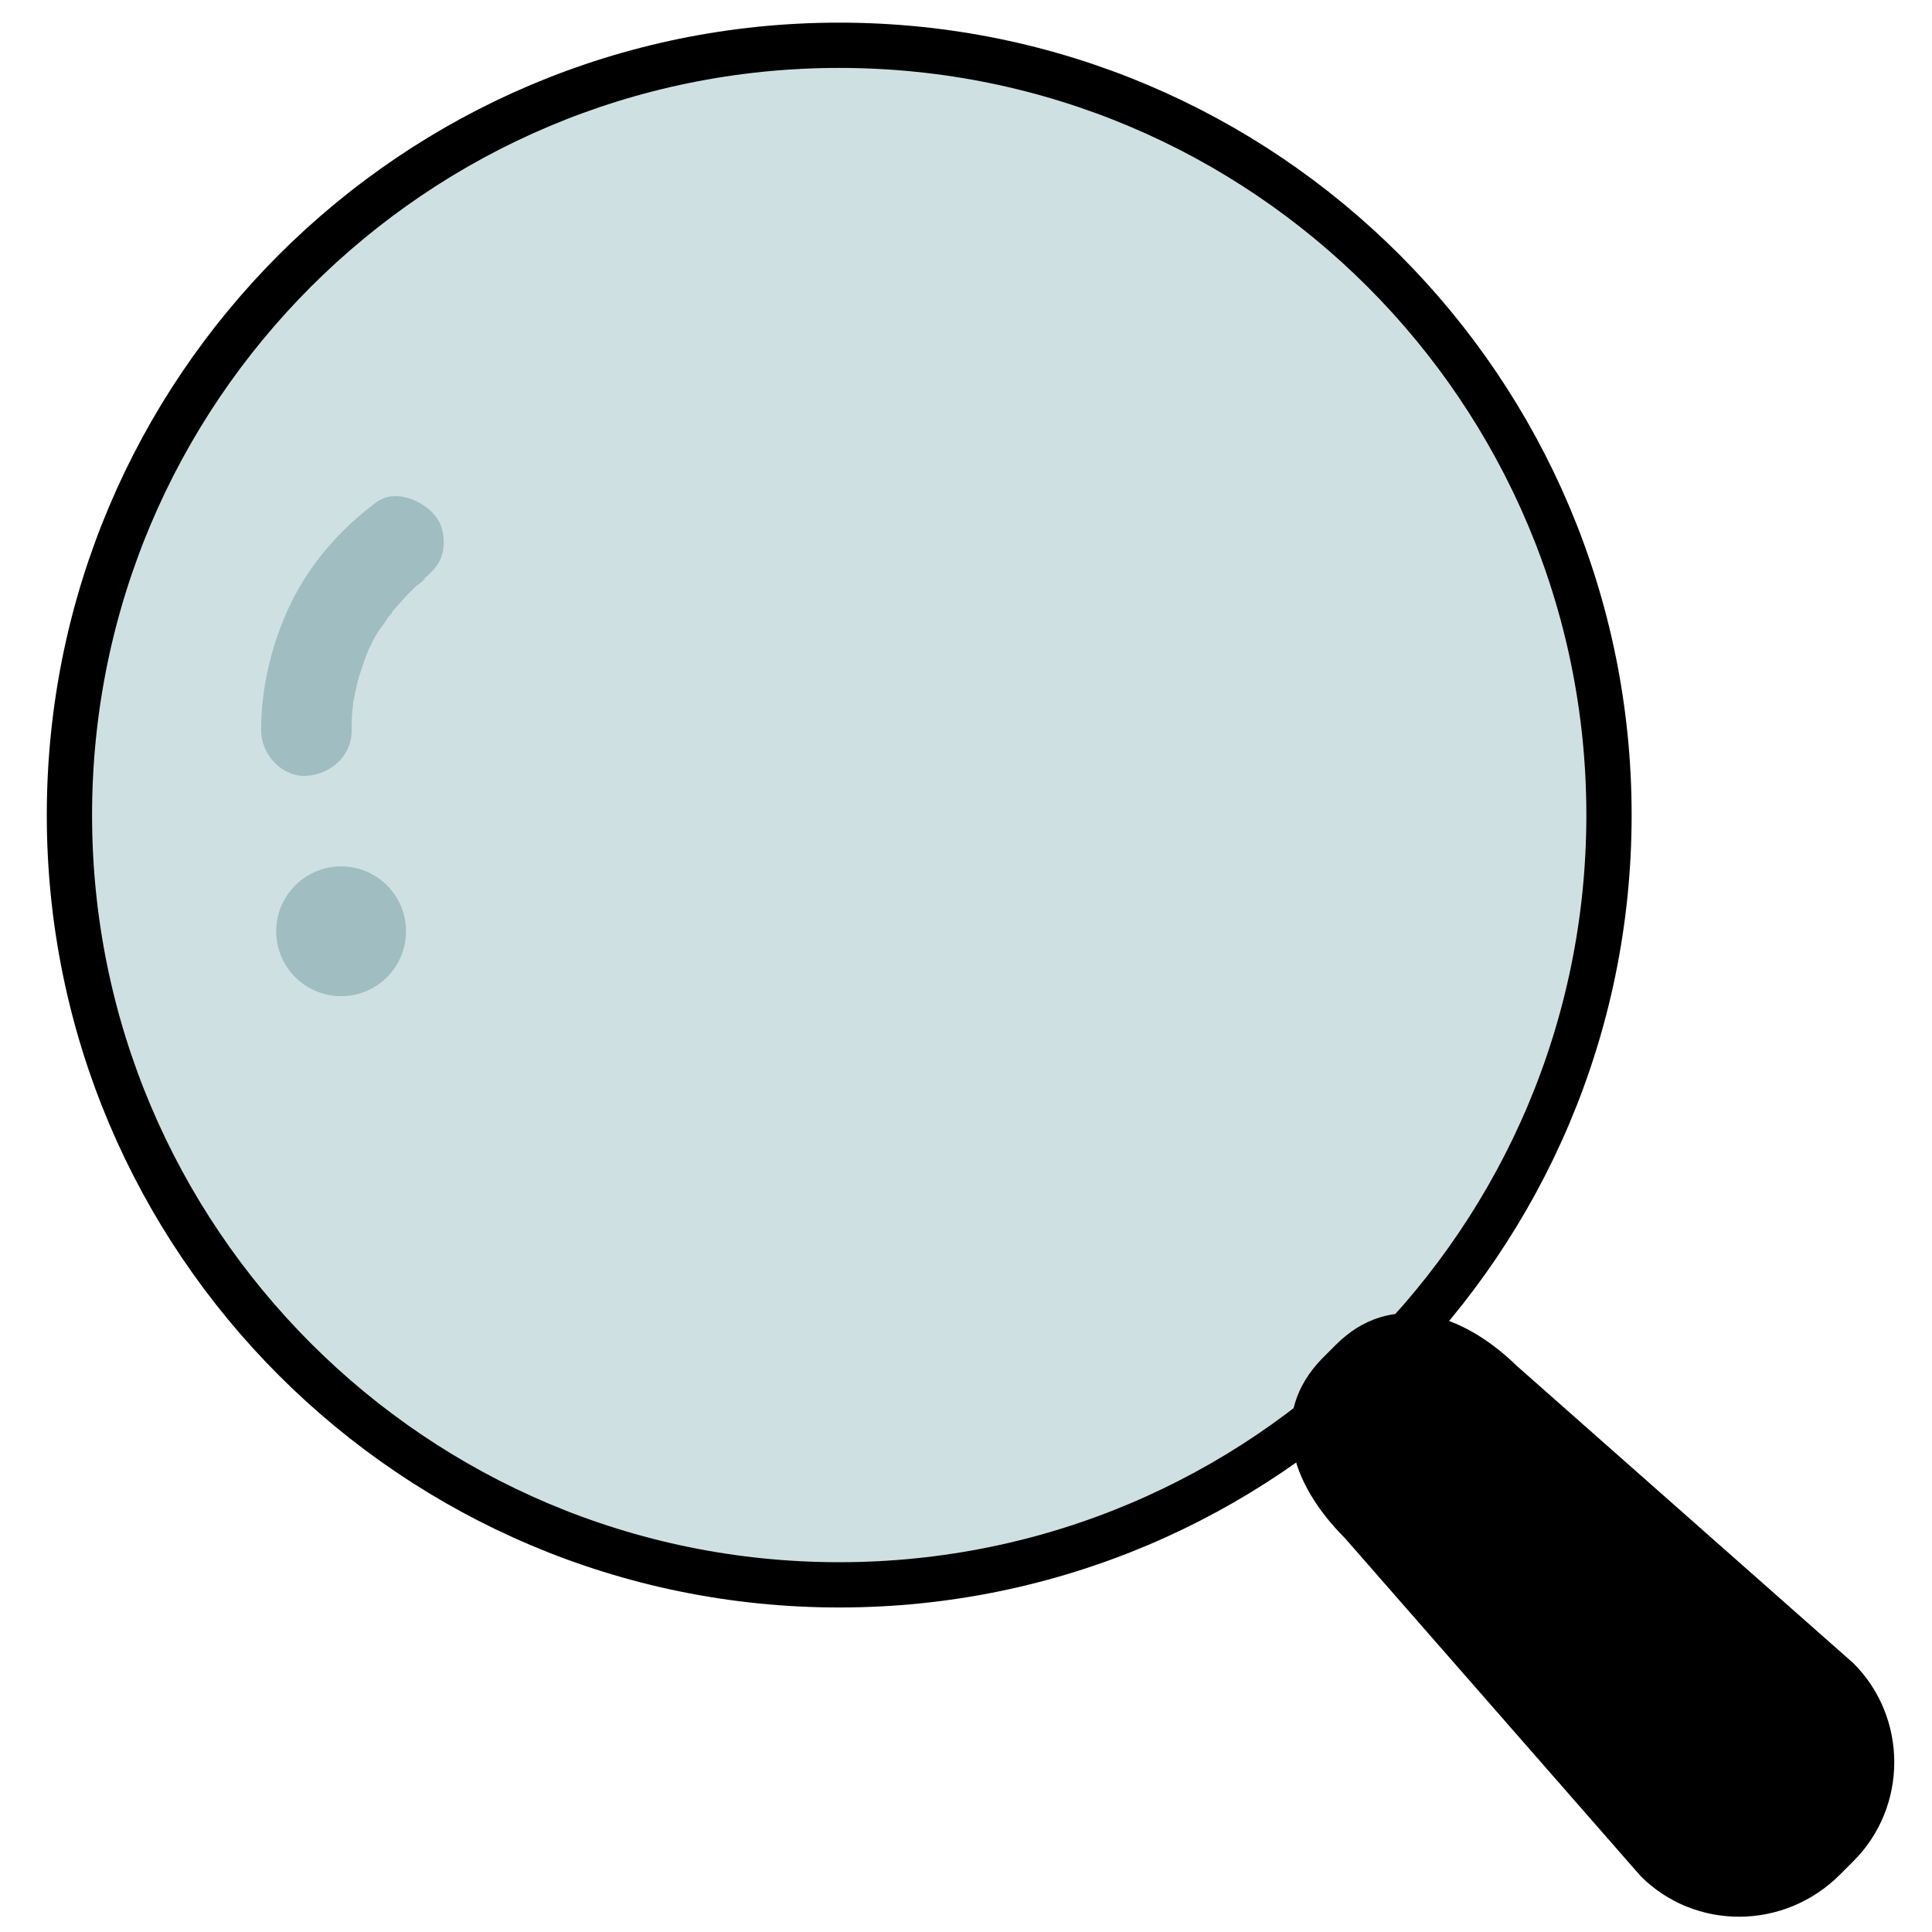
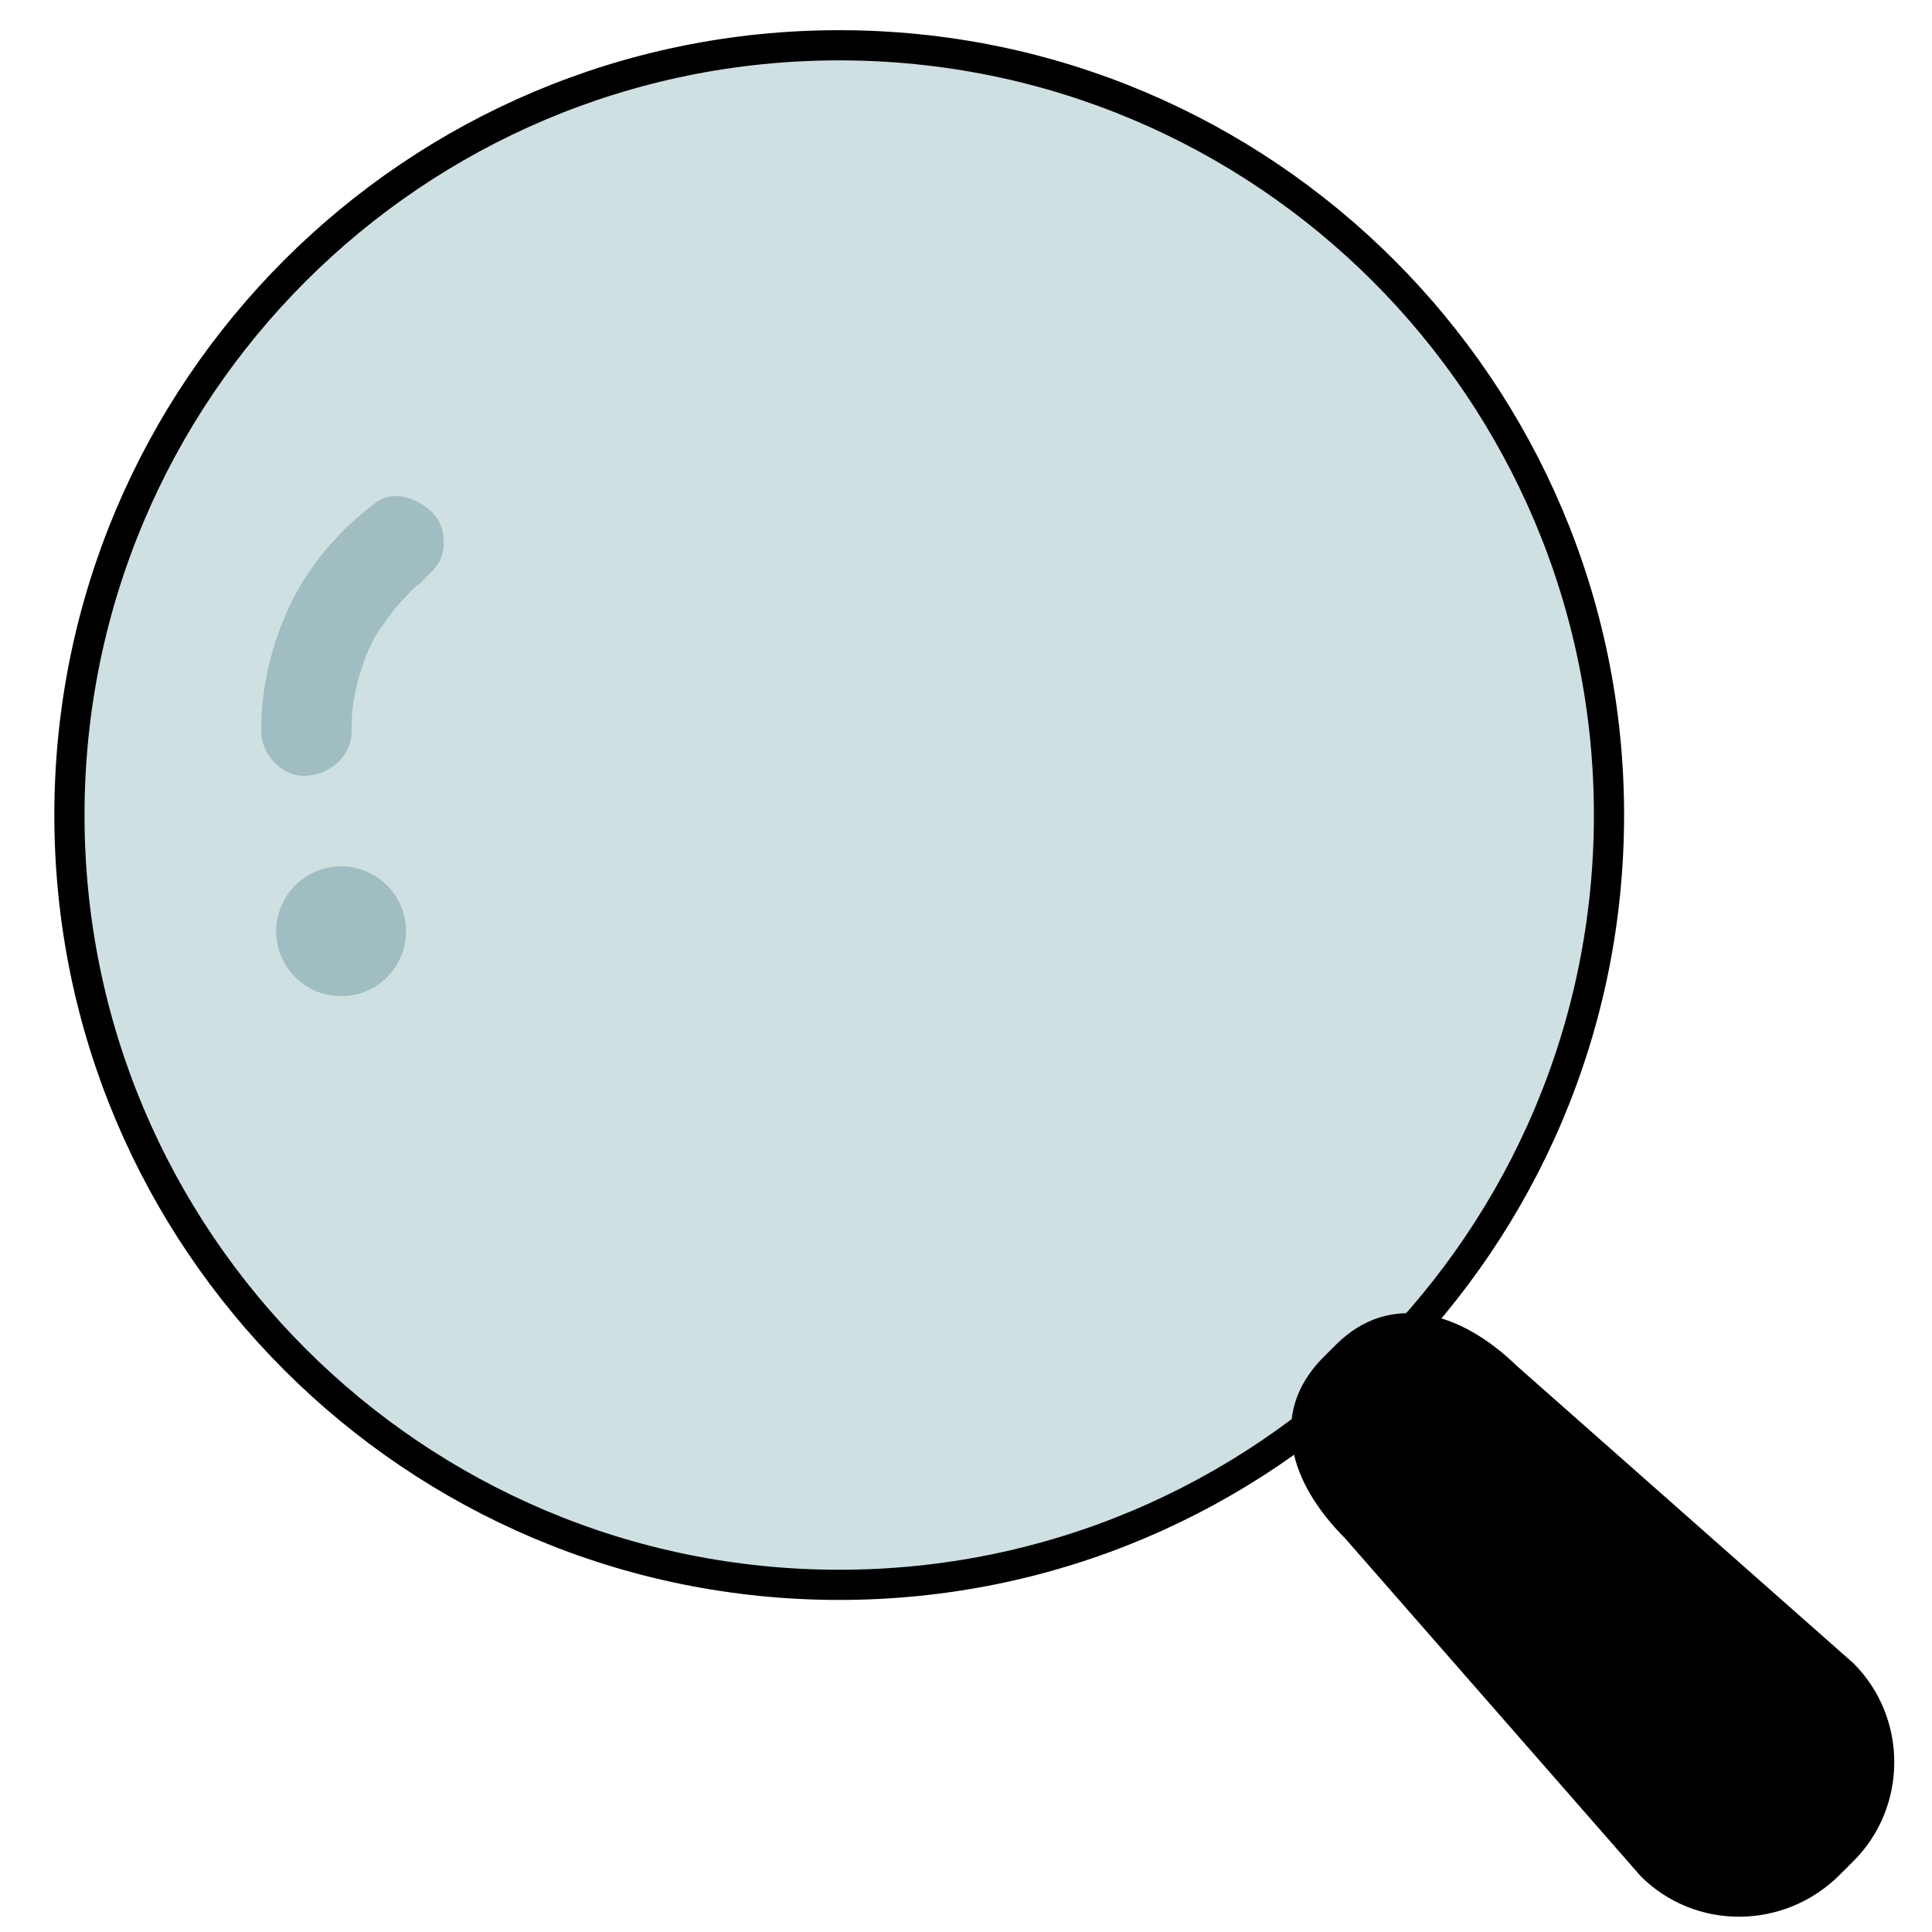
<svg xmlns="http://www.w3.org/2000/svg" version="1.1" id="Layer_1" x="0px" y="0px" viewBox="0 0 128 128" style="enable-background:new 0 0 128 128;" xml:space="preserve">
  <style type="text/css">
- 	.st0{fill:#CFE0E2;stroke:#000000;stroke-width:3;stroke-miterlimit:10;}
+ 	.st0{fill:#CFE0E2;stroke:#000000;stroke-width:2;stroke-miterlimit:10;}
	.st1{fill:#A0BDC1;}
</style>
  <g>
    <g>
      <circle class="st0" cx="55.6" cy="54" r="51" />
      <path d="M108.7,124.3l-19.6-22.4c-3.6-3.6-5.1-8.2-1.5-11.9l0.9-0.9c3.6-3.6,8.3-2.2,12,1.4l22.3,19.7c3.6,3.6,3.6,9.5,0,13.1    l-0.9,0.9C118.2,127.9,112.3,127.9,108.7,124.3z" />
    </g>
    <g>
      <g>
-         <path class="st1" d="M24.9,33.3c-2.4,1.8-4.3,4-5.6,6.6c-1.3,2.7-2,5.6-2,8.5c0,1.6,1.4,3.1,3,3c1.6-0.1,3-1.3,3-3     c0-0.6,0-1.2,0.1-1.7c0-0.1,0-0.3,0-0.4c0,0.1-0.1,0.6,0,0.2c0.1-0.3,0.1-0.6,0.2-0.9c0.1-0.6,0.3-1.1,0.5-1.7     c0-0.1,0.3-0.8,0.3-0.8c0,0-0.3,0.6-0.1,0.2c0.1-0.1,0.1-0.3,0.2-0.4c0.2-0.5,0.5-1,0.8-1.4c0.2-0.2,0.3-0.5,0.5-0.7     c0.1-0.1,0.2-0.2,0.2-0.3c0.2-0.3-0.4,0.5-0.1,0.1c0.4-0.4,0.7-0.8,1.1-1.2c0.2-0.2,0.4-0.4,0.6-0.6c0.2-0.1,1-0.8,0.3-0.3     c0.6-0.5,1.2-1,1.4-1.8c0.2-0.7,0.1-1.7-0.3-2.3C28.2,33.2,26.2,32.3,24.9,33.3L24.9,33.3z" />
+         <path class="st1" d="M24.9,33.3c-2.4,1.8-4.3,4-5.6,6.6c-1.3,2.7-2,5.6-2,8.5c0,1.6,1.4,3.1,3,3s3-1.3,3-3c0-0.6,0-1.2,0.1-1.7     c0-0.1,0-0.3,0-0.4c0,0.1-0.1,0.6,0,0.2c0.1-0.3,0.1-0.6,0.2-0.9c0.1-0.6,0.3-1.1,0.5-1.7c0-0.1,0.3-0.8,0.3-0.8     s-0.3,0.6-0.1,0.2c0.1-0.1,0.1-0.3,0.2-0.4c0.2-0.5,0.5-1,0.8-1.4c0.2-0.2,0.3-0.5,0.5-0.7c0.1-0.1,0.2-0.2,0.2-0.3     c0.2-0.3-0.4,0.5-0.1,0.1c0.4-0.4,0.7-0.8,1.1-1.2c0.2-0.2,0.4-0.4,0.6-0.6c0.2-0.1,1-0.8,0.3-0.3c0.6-0.5,1.2-1,1.4-1.8     c0.2-0.7,0.1-1.7-0.3-2.3C28.2,33.2,26.2,32.3,24.9,33.3L24.9,33.3z" />
      </g>
    </g>
    <circle class="st1" cx="22.6" cy="61.7" r="4.3" />
  </g>
</svg>
